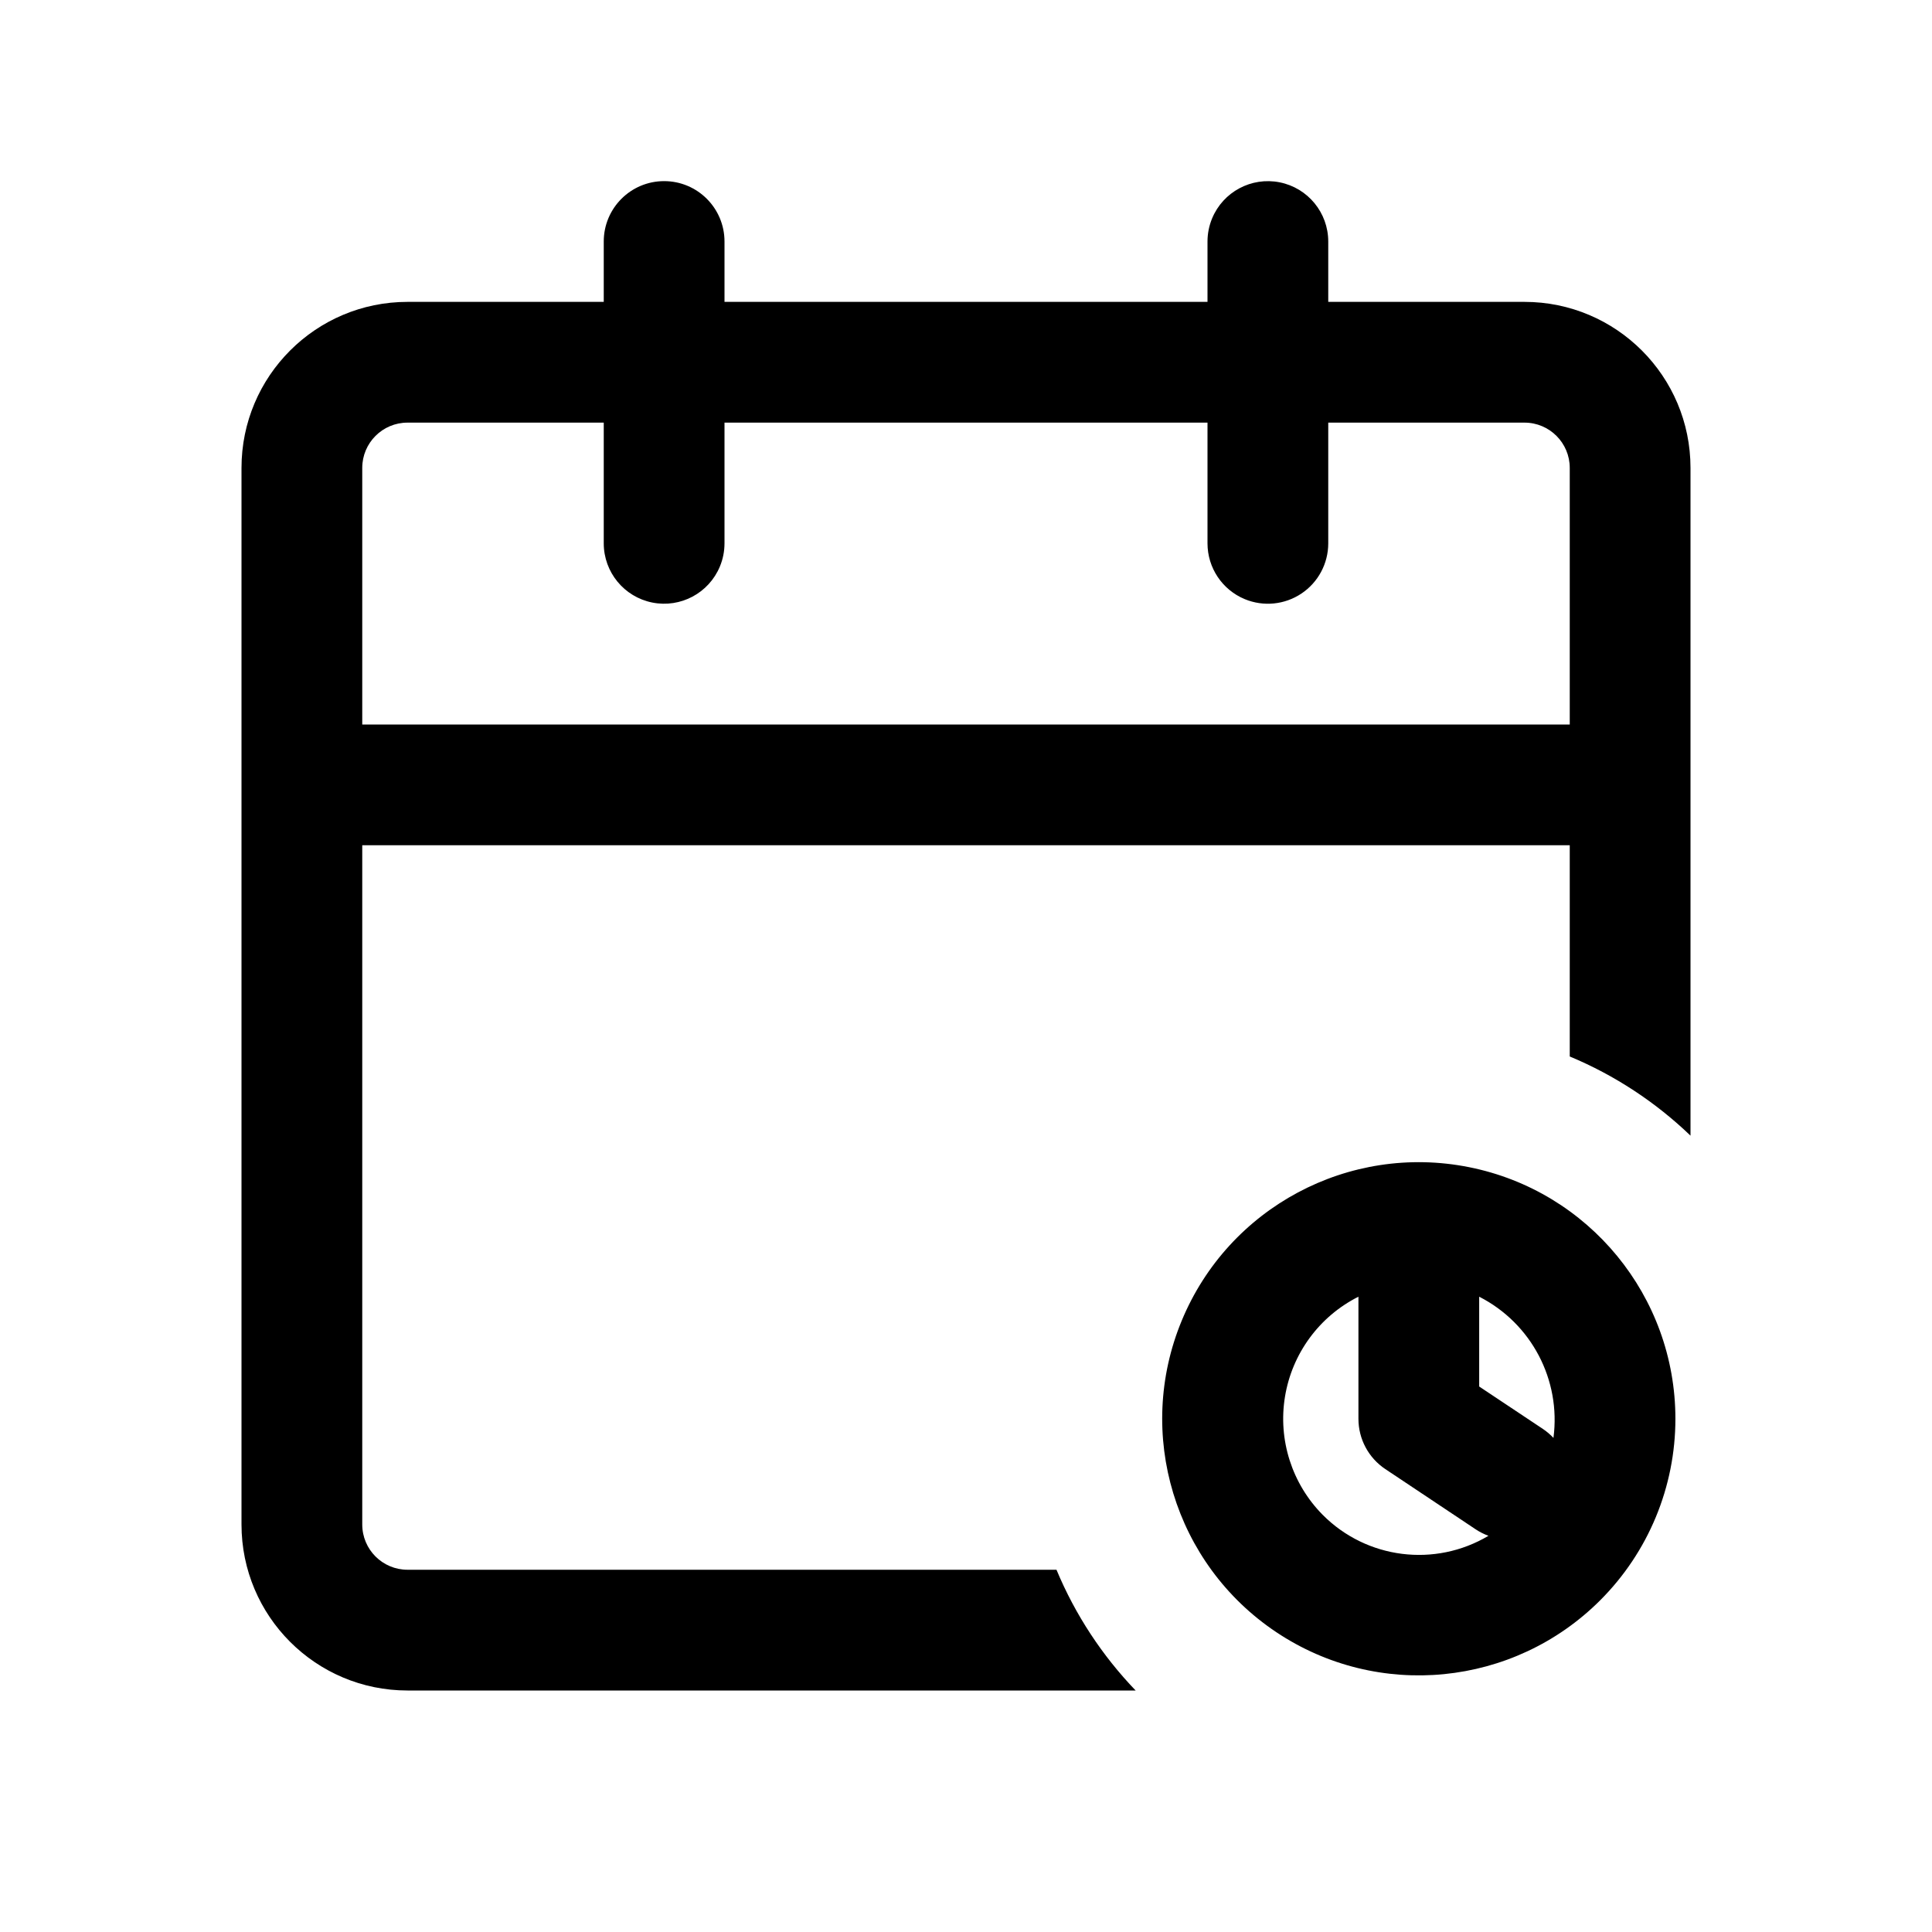
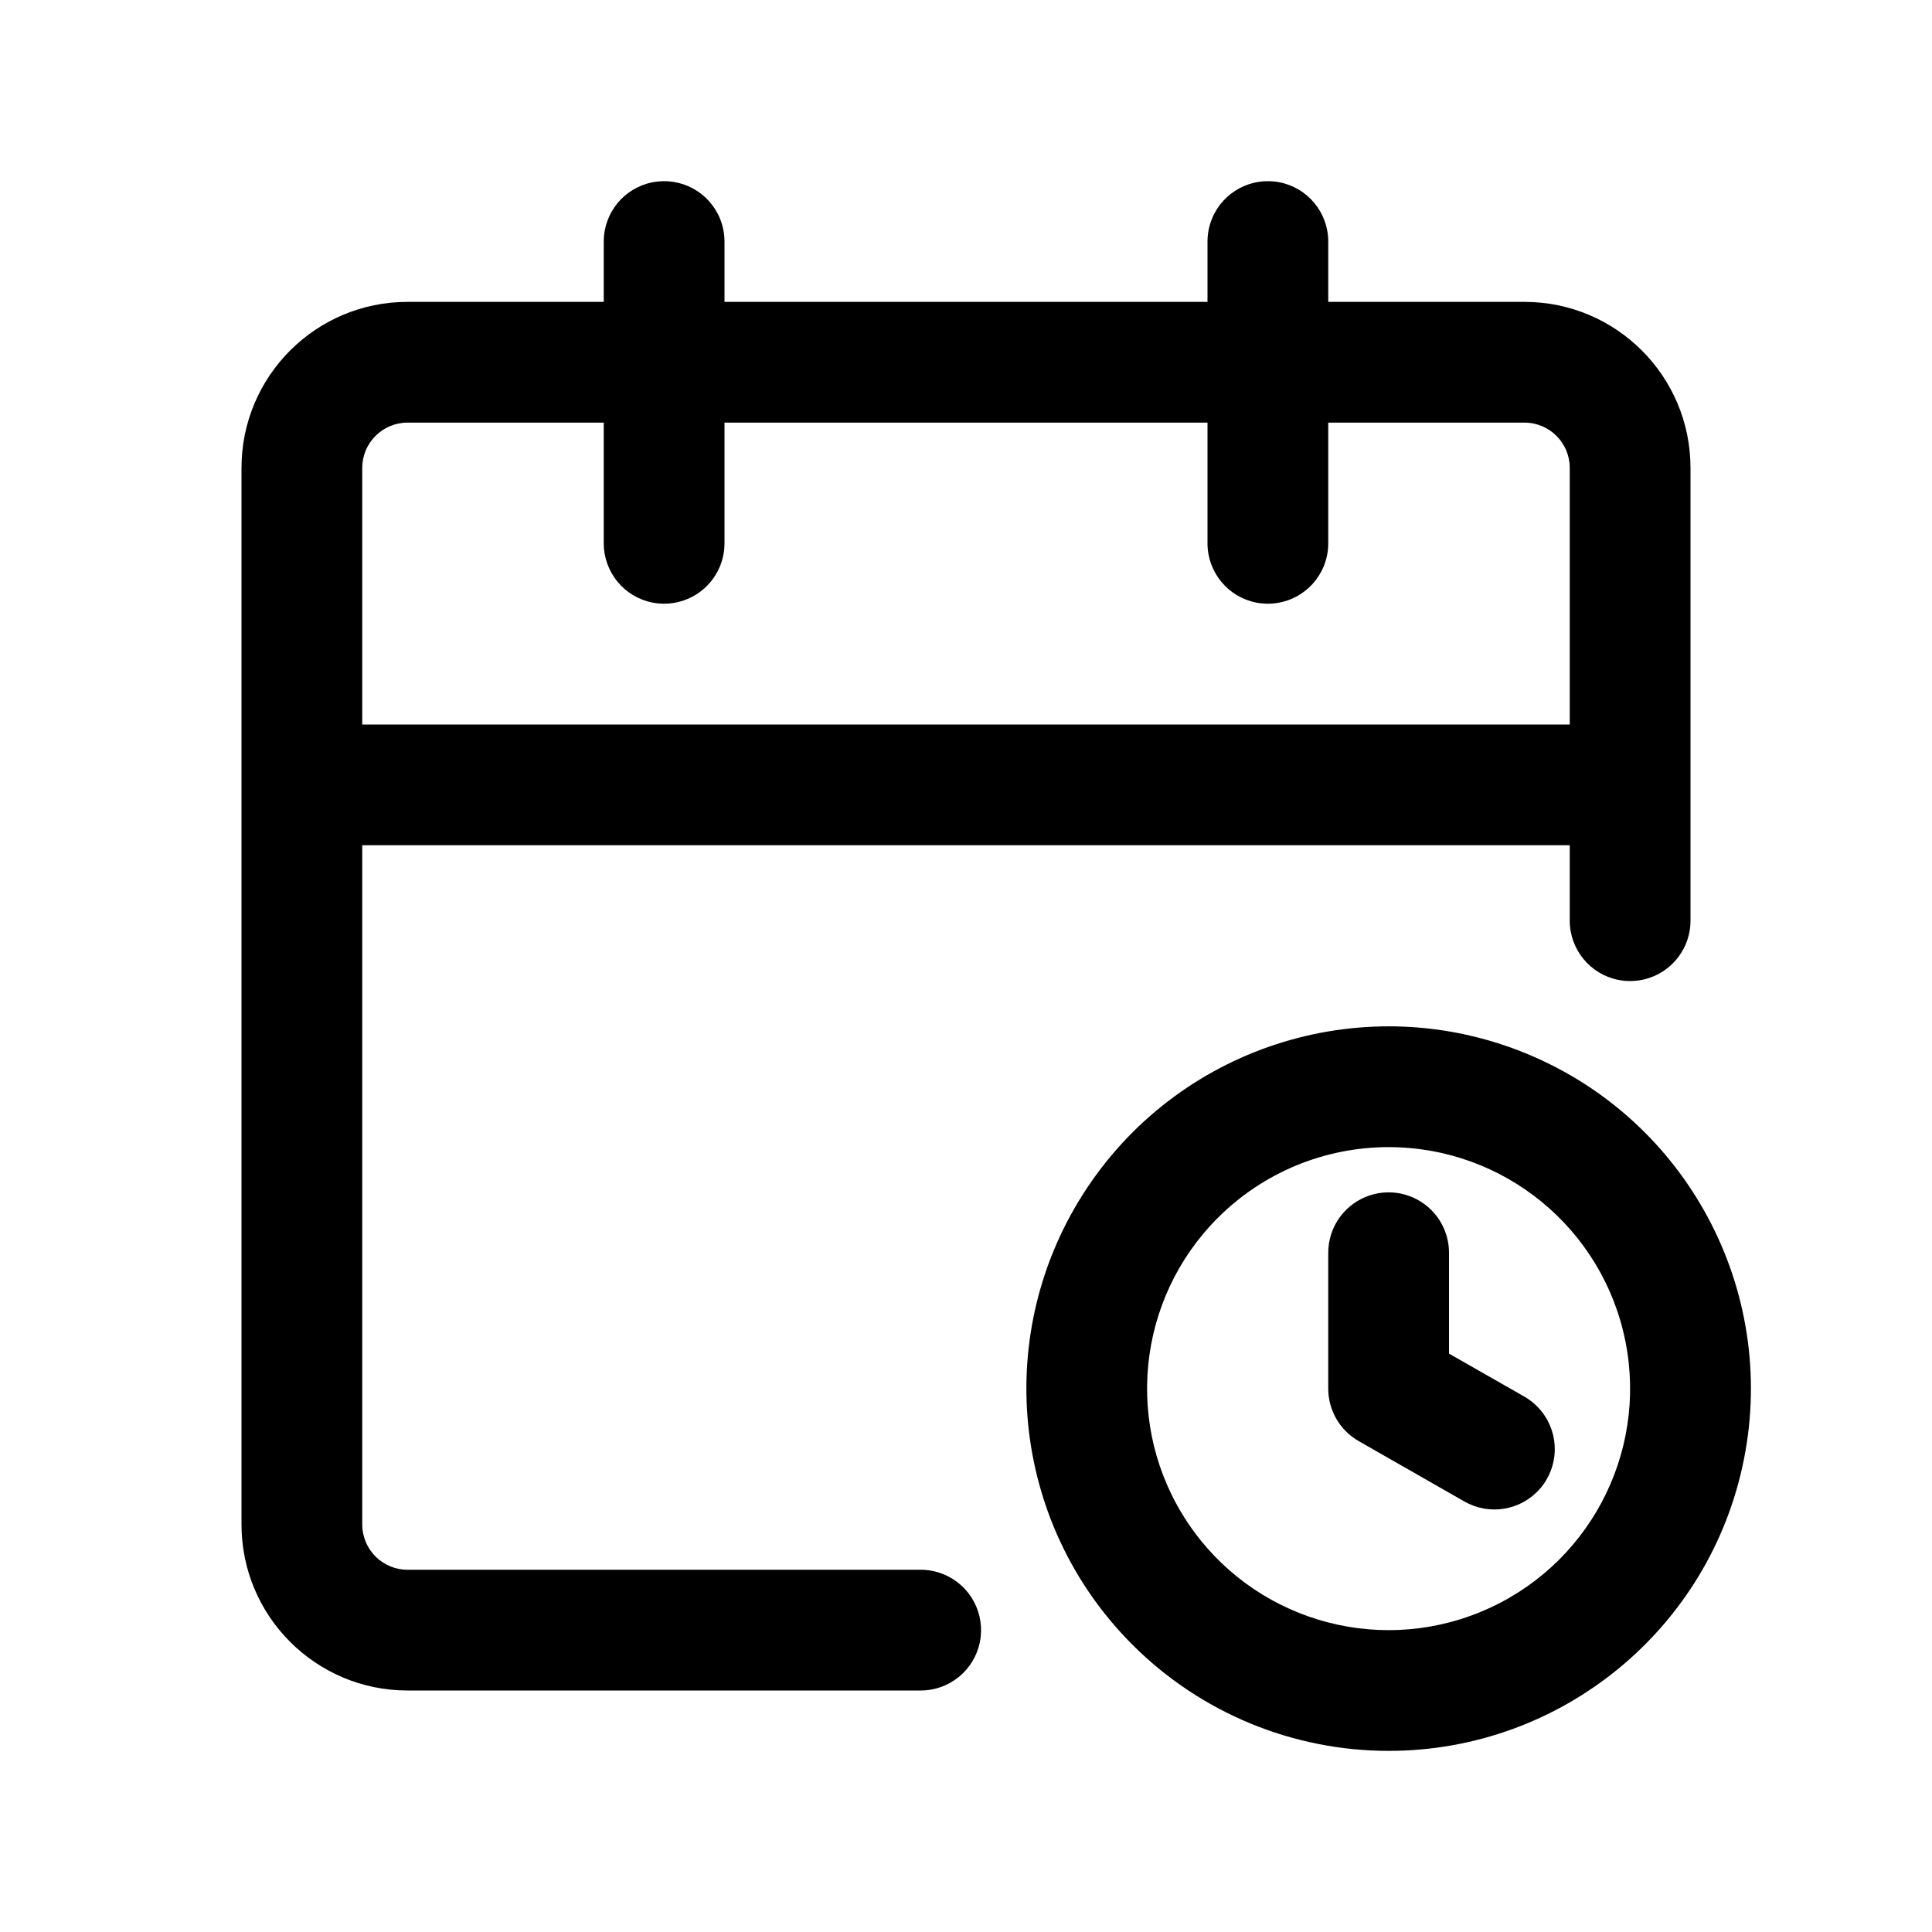
<svg xmlns="http://www.w3.org/2000/svg" viewBox="0 0 256 256" fill="currentColor">
-   <path d="M88 24A8 8 0 0 0 80 32V40H54A22 22 0 0 0 32 62V202A22 22 0 0 0 54 224H150.48C146.06 219.4 142.48 213.98 139.99 208H54A6 6 0 0 1 48 202V112H208V139.99C213.98 142.48 219.4 146.06 224 150.48V62A22 22 0 0 0 202 40H176V32A8 8 0 0 0 160.61 28.94A8 8 0 0 0 160 32V40H96V32A8 8 0 0 0 88 24ZM164.94 79.39A8 8 0 0 0 176 72V56H202A6 6 0 0 1 208 62V96H48V62A6 6 0 0 1 54 56H80V72A8 8 0 0 0 95.39 75.06A8 8 0 0 0 96 72V56H160V72A8 8 0 0 0 164.94 79.39ZM222 188A34 34 0 1 0 212.04 212.04A34 34 0 0 0 222 188ZM183.56 194.66L195.56 202.66A7.98 7.98 0 0 0 197.23 203.5A17.99 17.99 0 0 1 175.27 200.73A18.1 18.1 0 0 1 180 171.82A8.27 8.27 0 0 0 180 172V188A8 8 0 0 0 183.56 194.66ZM205.84 190.53A7.98 7.98 0 0 0 204.44 189.34L196 183.72V172A8.26 8.26 0 0 0 196 171.82A18.31 18.31 0 0 1 205.84 190.53Z" />
+   <path d="M95.39 28.94A8 8 0 0 0 80 32V40H54A22 22 0 0 0 32 62V202A22 22 0 0 0 54 224H122A8 8 0 0 0 125.06 208.61A8 8 0 0 0 122 208H54A6 6 0 0 1 48 202V112H208V122A8 8 0 0 0 223.39 125.06A8 8 0 0 0 224 122V62A22 22 0 0 0 202 40H176V32A8 8 0 0 0 160.61 28.94A8 8 0 0 0 160 32V40H96V32A8 8 0 0 0 95.39 28.94ZM160 72A8 8 0 0 0 175.39 75.06A8 8 0 0 0 176 72V56H202A6 6 0 0 1 208 62V96H48V62A6 6 0 0 1 54 56H80V72A8 8 0 0 0 95.39 75.06A8 8 0 0 0 96 72V56H160V72ZM184 232A48 48 0 1 0 150.06 217.94A48 48 0 0 0 184 232ZM184 152A32 32 0 1 1 161.37 161.37A32 32 0 0 1 184 152ZM189.66 160.34A8 8 0 0 0 176 166V184A8 8 0 0 0 180.03 190.95L194.03 198.95A8 8 0 0 0 204.33 187.1A8 8 0 0 0 201.97 185.05L192 179.36V166A8 8 0 0 0 189.66 160.34Z" />
</svg>
